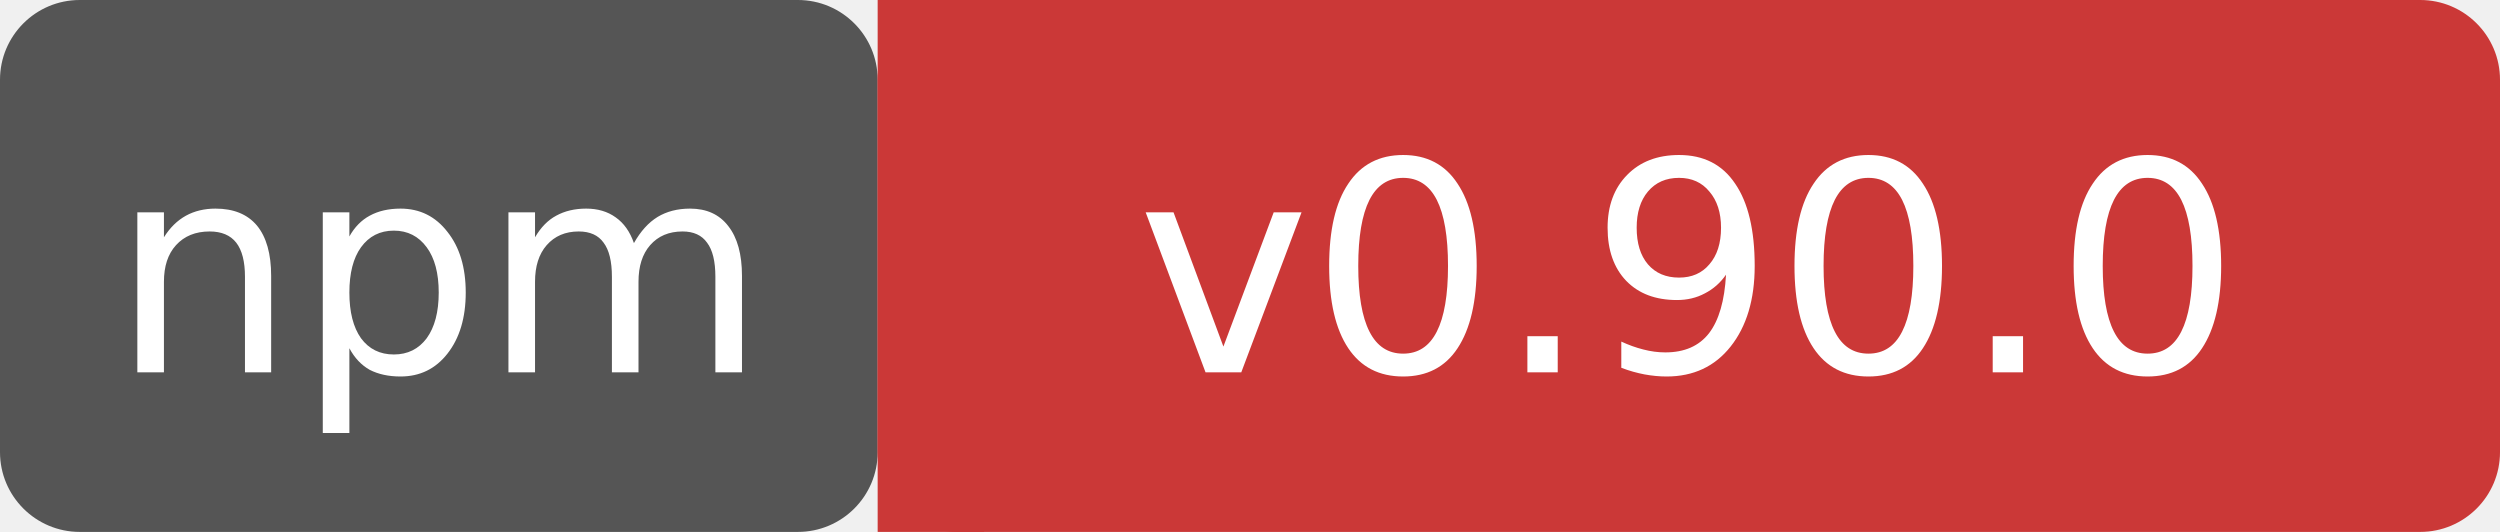
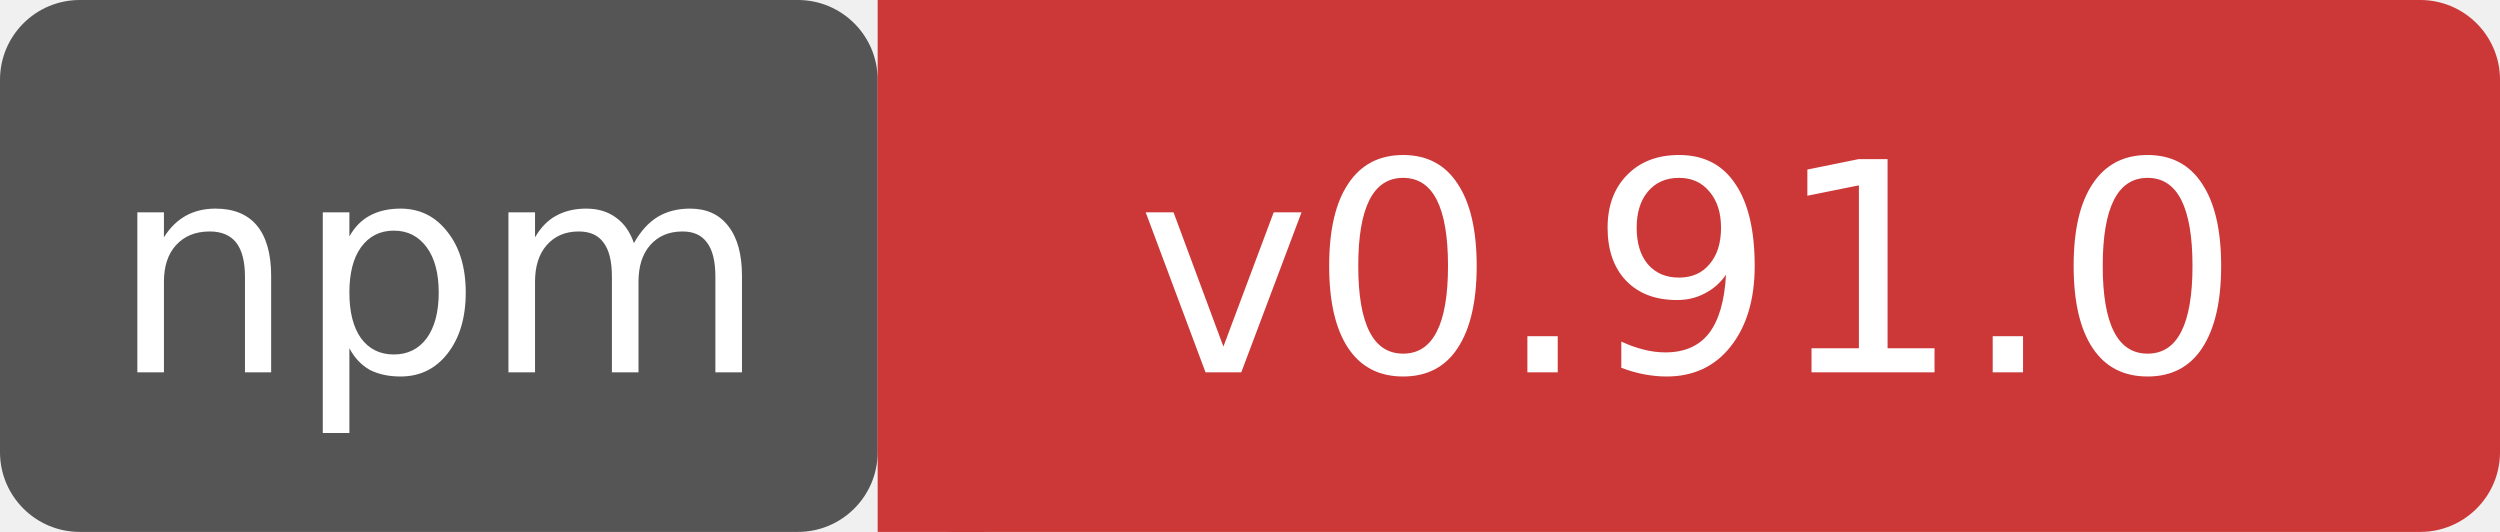
- <svg xmlns="http://www.w3.org/2000/svg" width="94" height="20" role="img" aria-label="npm: v0.90.0">
+ <svg xmlns="http://www.w3.org/2000/svg" width="94" height="20" role="img" aria-label="npm: v0.91.0">
  <rect width="33" height="20" rx="3" fill="#555" />
  <rect x="33" width="61" height="20" rx="3" fill="#cb3837" />
  <rect x="33" width="4" height="20" fill="#cb3837" />
  <g fill="#fff" font-family="Verdana,DejaVu Sans,sans-serif" font-size="11" text-anchor="middle">
    <text x="16.5" y="14">npm</text>
-     <text x="63.5" y="14">v0.90.0</text>
+     <text x="63.5" y="14">v0.91.0</text>
  </g>
</svg>
